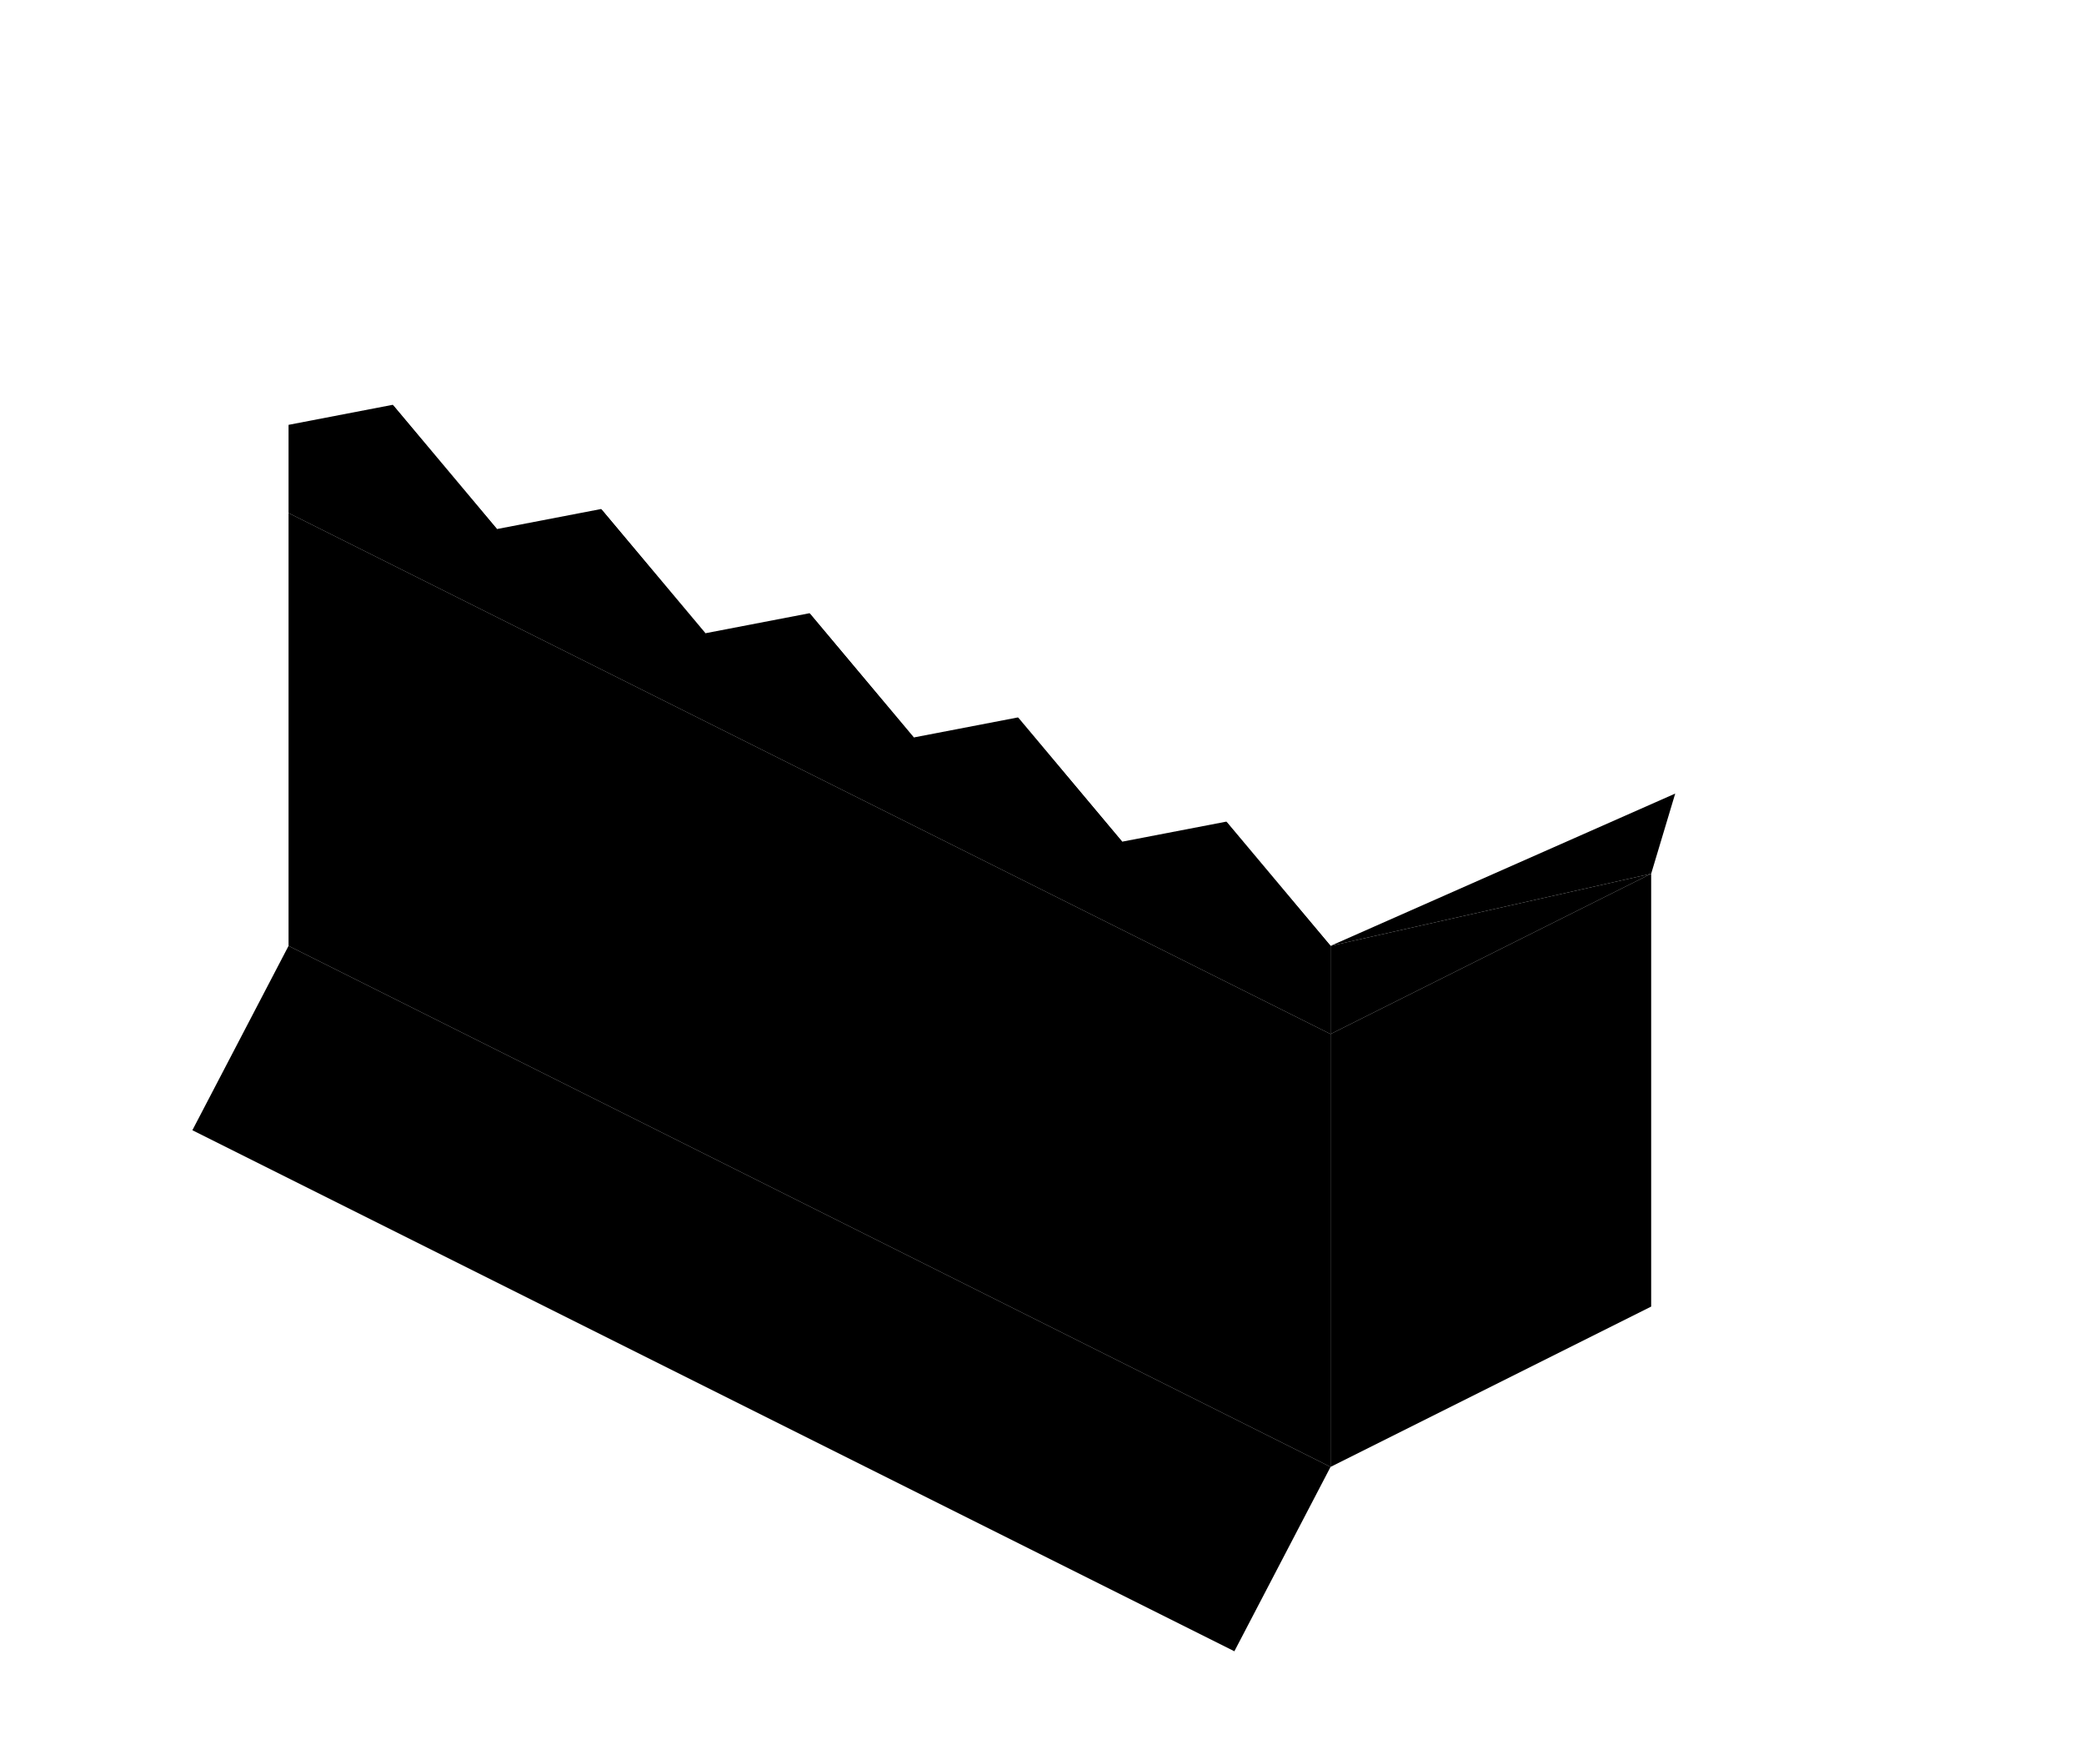
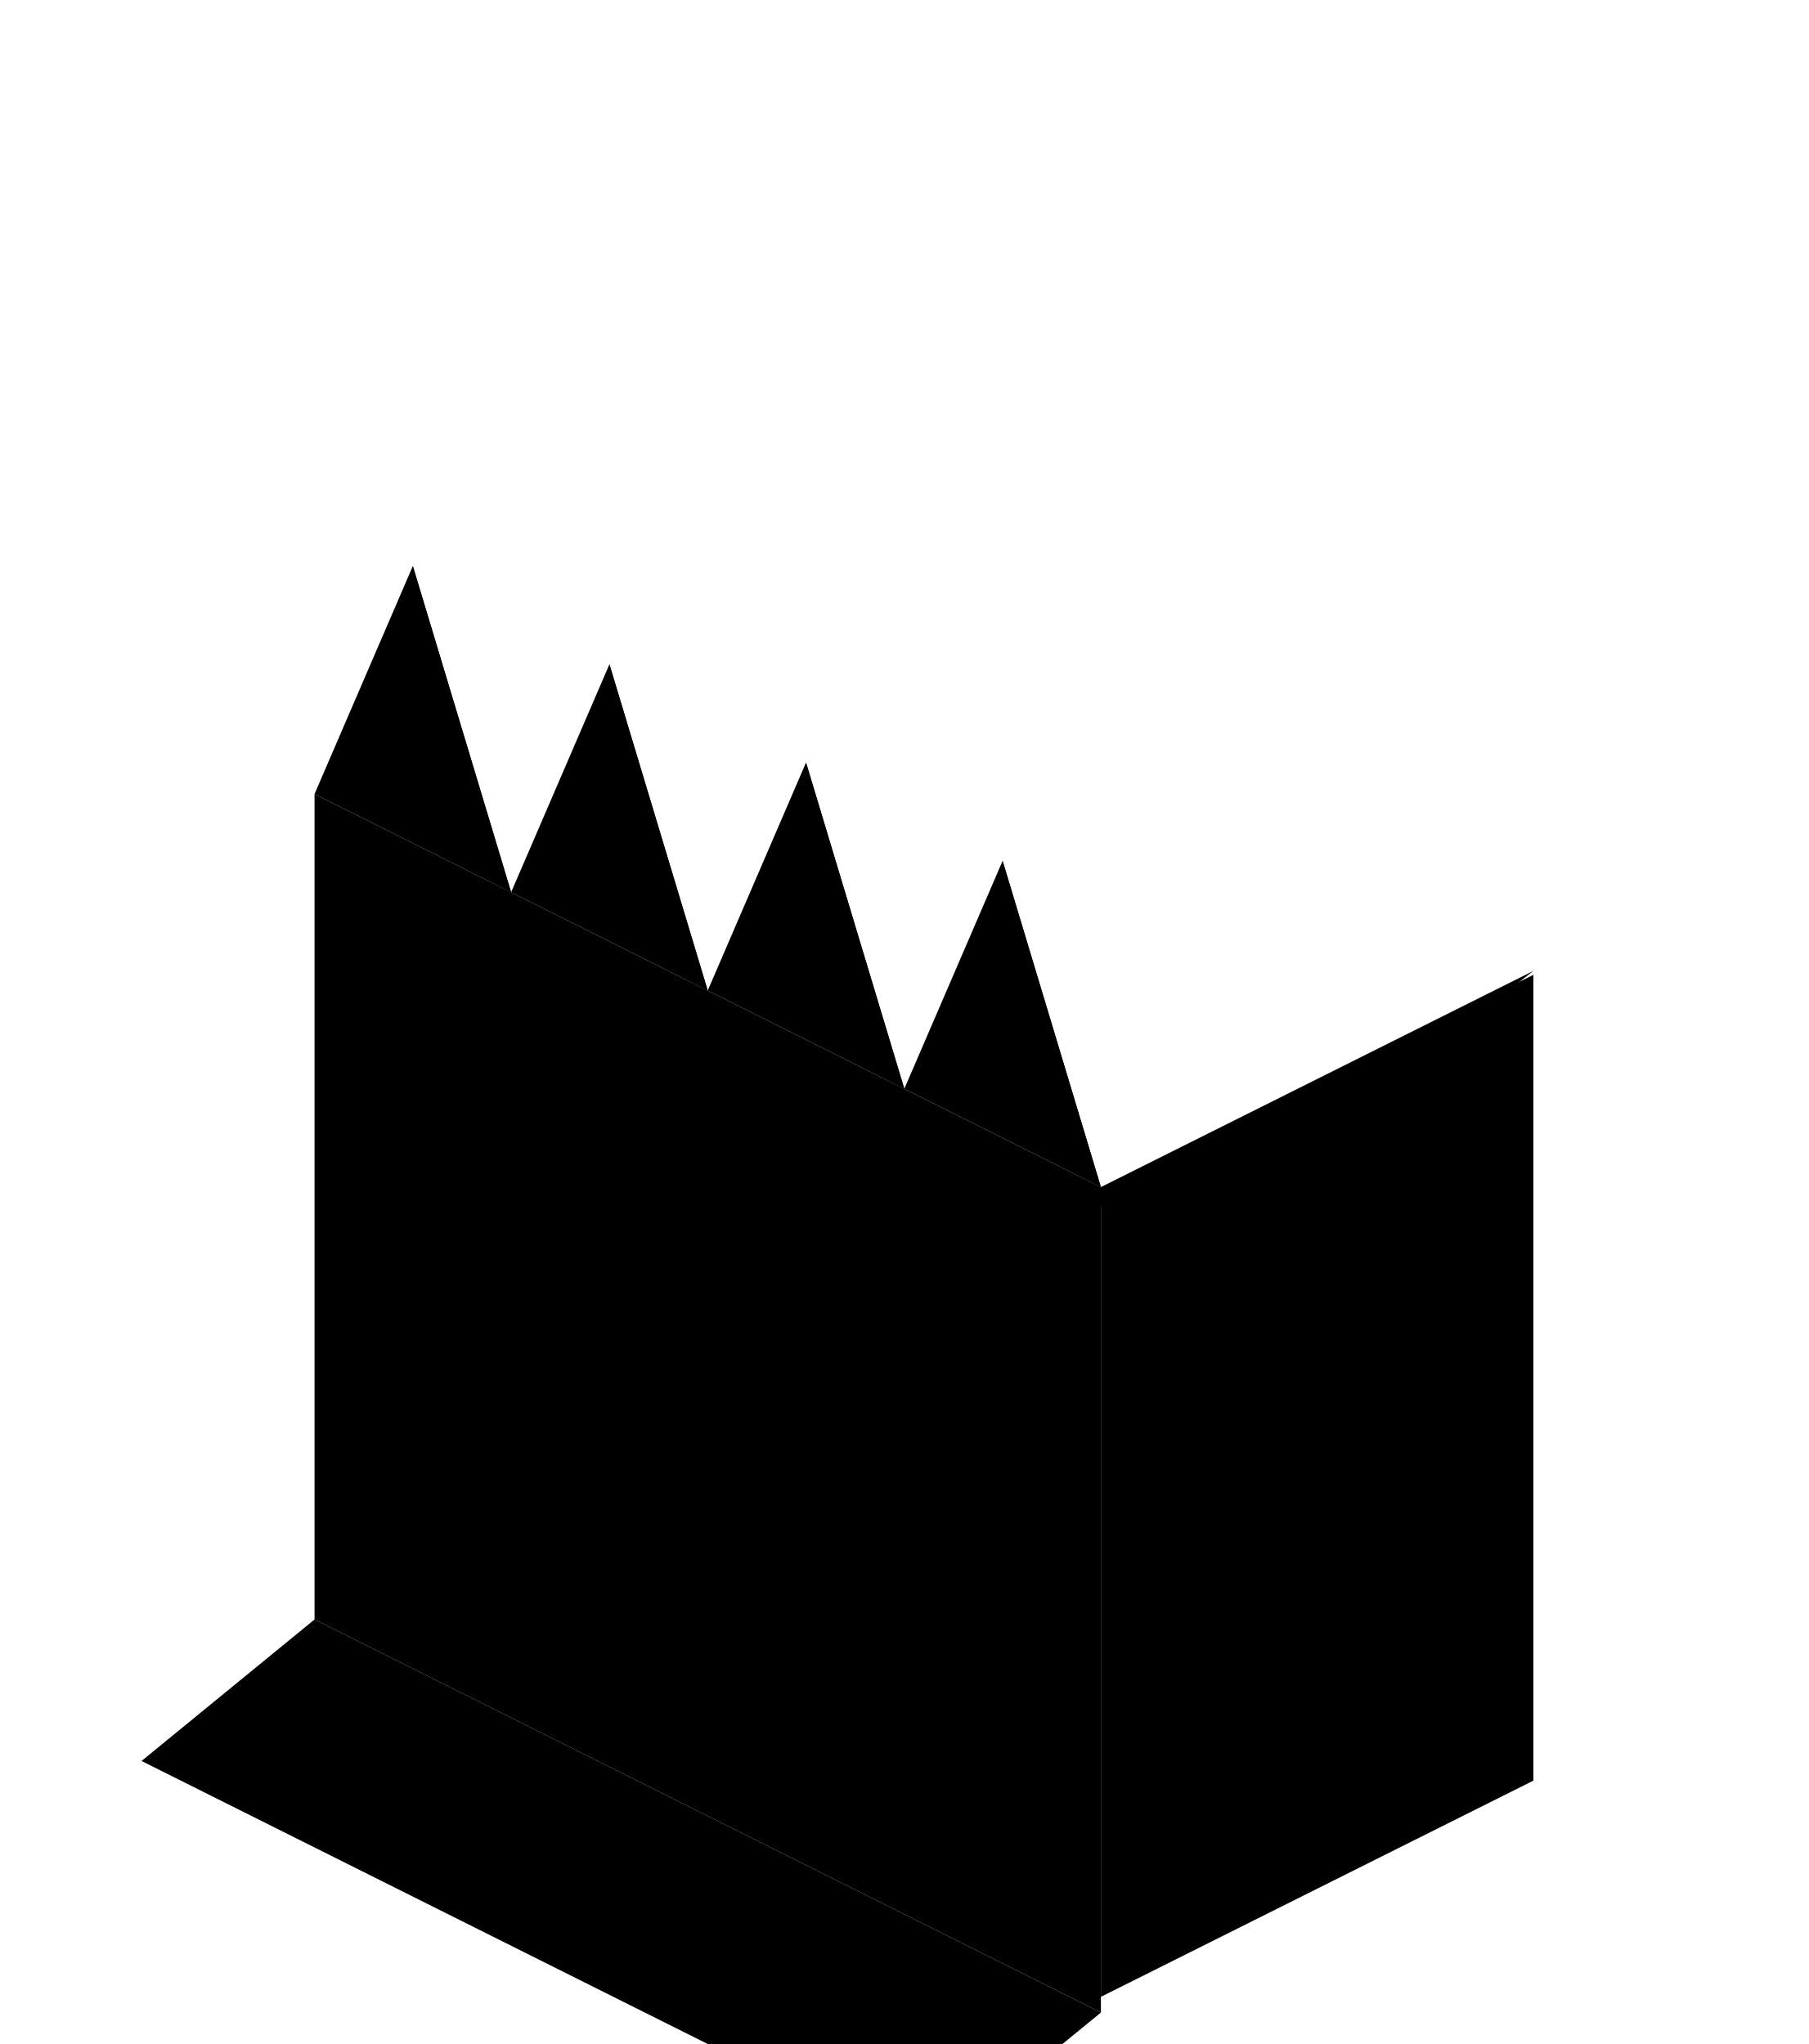
- <svg xmlns="http://www.w3.org/2000/svg" width="520" height="440" viewBox="0 0 520 440">
-   <polygon points="412,218 332,258 332,366 412,326" fill="{{wallShade}}" />
-   <polygon points="72,128 332,258 332,366 72,236" fill="{{wall}}" />
-   <polygon points="130,168 158,182 158,200 130,186" fill="{{glass}}" />
-   <polygon points="188,197 216,211 216,229 188,215" fill="{{glass}}" />
-   <polygon points="246,226 274,240 274,258 246,244" fill="{{glass}}" />
-   <polygon points="286,246 314,260 314,292 286,278" fill="{{door}}" />
-   <ellipse cx="104" cy="186" rx="9" ry="5.5" fill="{{roof}}" />
-   <circle cx="114" cy="178" r="4.5" fill="{{roof}}" />
-   <polygon points="117,176 127,180 117,184" fill="{{beak}}" />
-   <circle cx="115" cy="177" r="1" fill="{{wallShade}}" />
-   <polygon points="72,128 72,106 98,101 124,132 150,127 176,158 202,153 228,184 254,179 280,210 306,205 332,236 332,258" fill="{{roof}}" />
-   <polygon points="98,101 124,132 116,142" fill="{{roofShade}}" />
-   <polygon points="150,127 176,158 168,168" fill="{{roofShade}}" />
-   <polygon points="202,153 228,184 220,194" fill="{{roofShade}}" />
-   <polygon points="254,179 280,210 272,220" fill="{{roofShade}}" />
-   <polygon points="306,205 332,236 324,246" fill="{{roofShade}}" />
-   <polygon points="332,236 418,198 412,218" fill="{{roof}}" />
-   <polygon points="332,236 412,218 332,258" fill="{{roofShade}}" />
-   <polygon points="72,236 332,366 308,412 48,282" fill="{{trim}}" />
+ <svg xmlns="http://www.w3.org/2000/svg" width="460" height="520" viewBox="0 0 460 520">
+   <polygon points="390,248 280,303 280,508 390,453" fill="{{wallShade}}" />
+   <polygon points="80,412 80,202 280,302 280,512" fill="{{wall}}" />
+   <polygon points="80,202 105,144 130,227 155,169 180,252 205,194 230,277 255,219 280,302" fill="{{roof}}" />
+   <polygon points="105,144 130,227 105,214" fill="{{roofShade}}" />
+   <polygon points="155,169 180,252 155,239" fill="{{roofShade}}" />
+   <polygon points="205,194 230,277 205,264" fill="{{roofShade}}" />
+   <polygon points="255,219 280,302 255,289" fill="{{roofShade}}" />
+   <polygon points="280,302 390,247 376,258 270,312" fill="{{roofShade}}" />
+   <ellipse cx="150" cy="292" rx="15" ry="10" fill="{{roof}}" />
+   <circle cx="164" cy="278" r="8" fill="{{roof}}" />
+   <polygon points="170,274 186,280 170,286" fill="{{beak}}" />
+   <circle cx="166" cy="276" r="1.6" fill="{{wallShade}}" />
+   <polygon points="188,300 228,320 228,348 188,328" fill="{{glass}}" />
+   <polygon points="214,360 244,375 244,424 214,409" fill="{{door}}" />
+   <polygon points="80,412 280,512 236,548 36,448" fill="{{trim}}" />
</svg>
